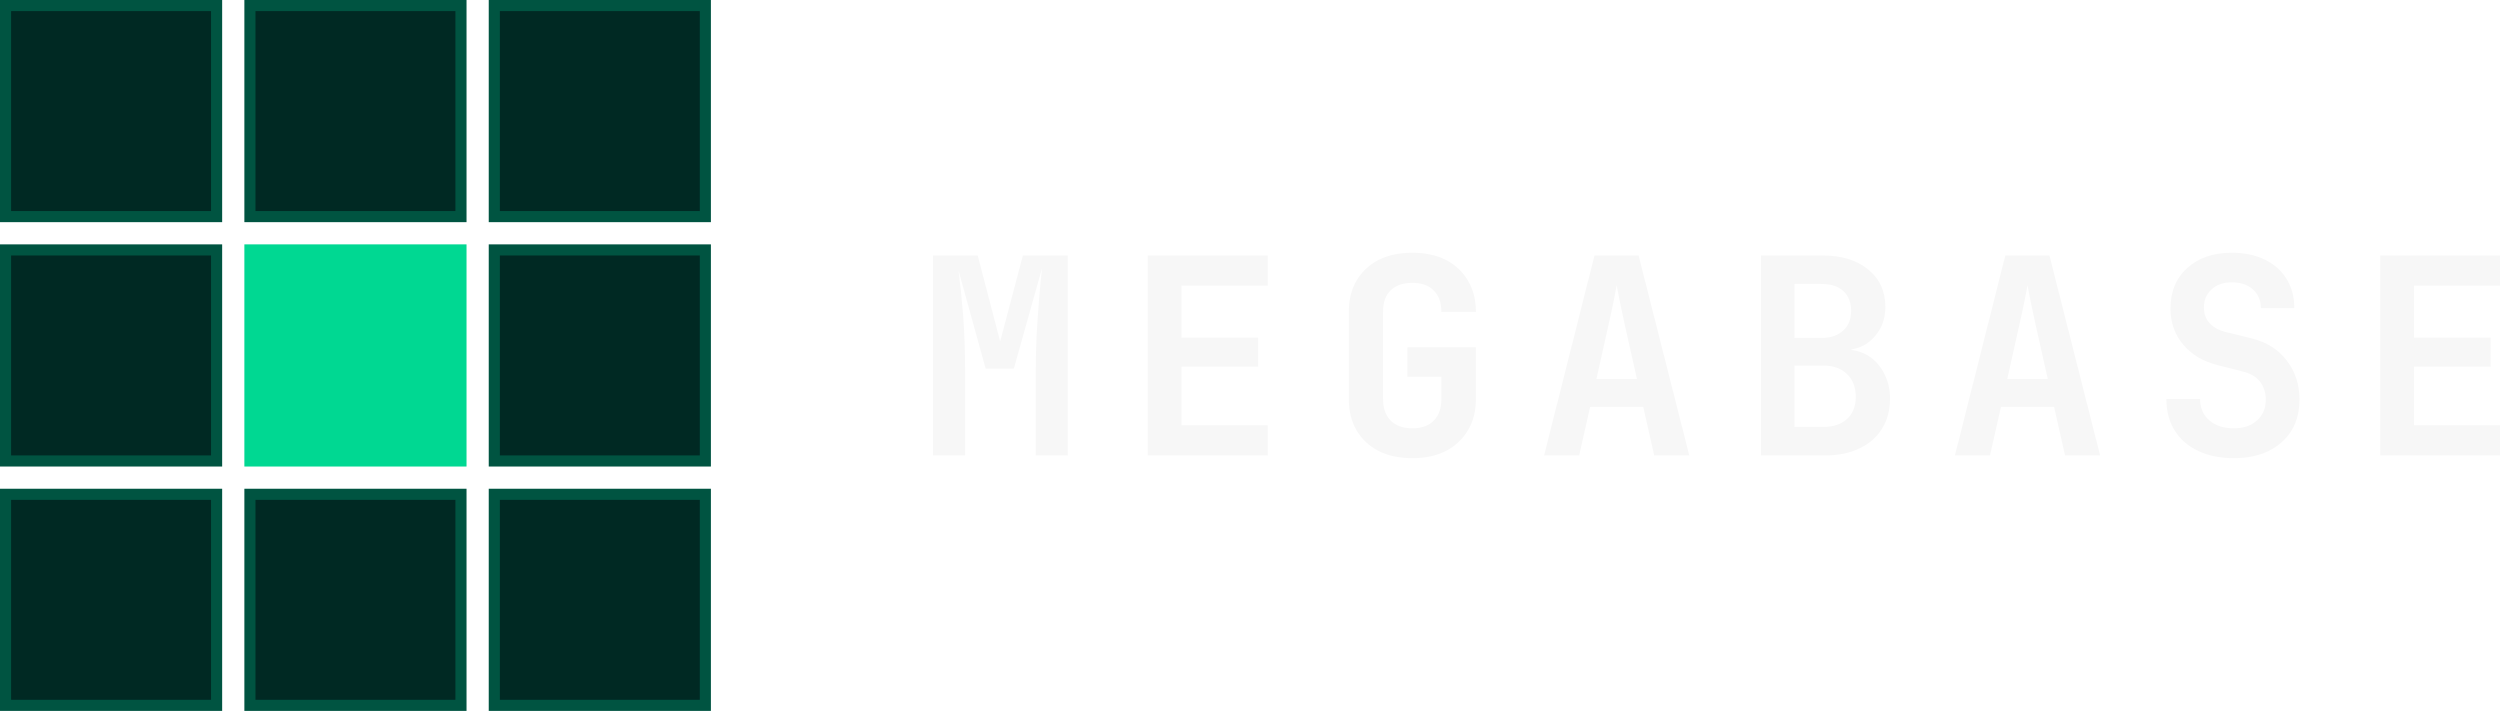
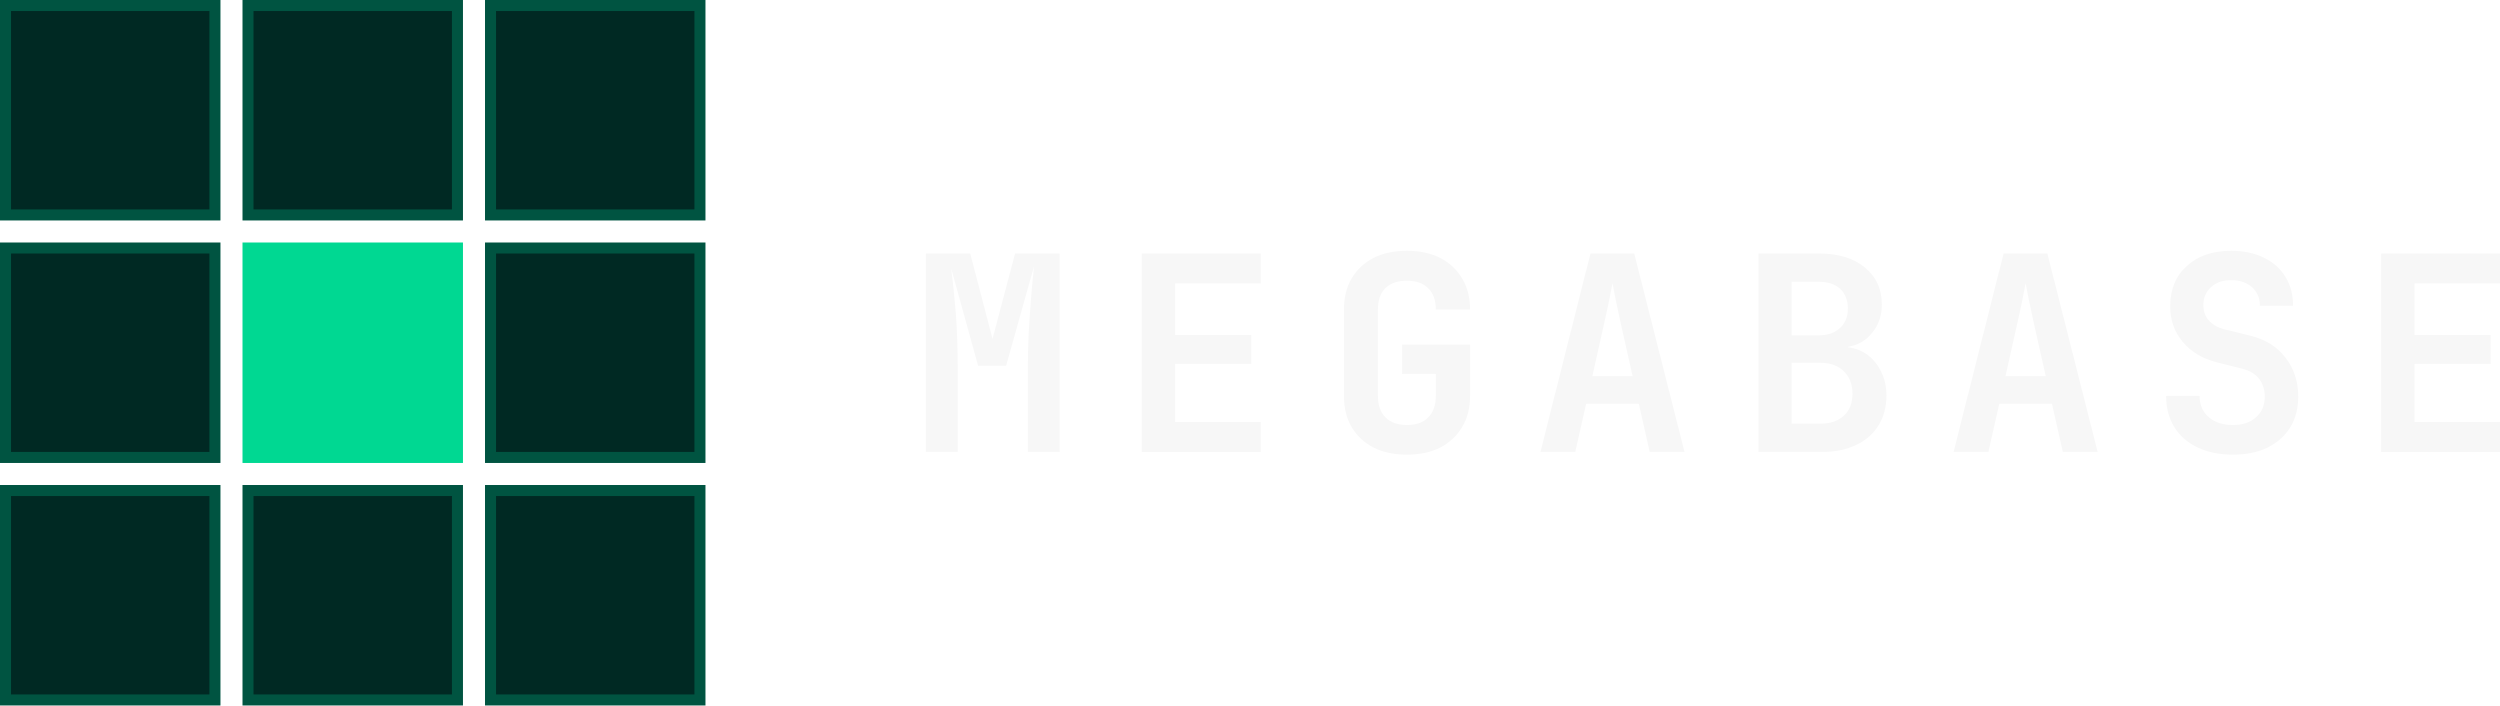
- <svg xmlns="http://www.w3.org/2000/svg" viewBox="0 0 337.6 96" width="337.6" height="96" role="img" aria-labelledby="t">
+ <svg xmlns="http://www.w3.org/2000/svg" viewBox="0 0 340.2 96" width="340.2" height="96" role="img" aria-labelledby="t">
  <g fill="#002923" stroke="#005441" stroke-width="1.5">
    <rect x="0.75" y="0.75" width="28.5" height="28.5" />
    <rect x="33.75" y="0.75" width="28.5" height="28.5" />
    <rect x="66.75" y="0.75" width="28.5" height="28.5" />
    <rect x="0.75" y="33.75" width="28.5" height="28.5" />
    <rect x="66.75" y="33.75" width="28.5" height="28.5" />
    <rect x="0.75" y="66.75" width="28.5" height="28.5" />
    <rect x="33.75" y="66.75" width="28.5" height="28.5" />
    <rect x="66.75" y="66.75" width="28.5" height="28.5" />
  </g>
  <rect x="33" y="33" width="30" height="30" fill="#00D892" />
  <g transform="translate(126 34.5) scale(0.036986)" fill="#F7F7F7">
    <path d="M0 730V0H163L245 314L328 0H492V730H375V423Q375 360 378 292Q382 225 387 162Q392 98 398 46L295 413H192L93 55Q102 124 110 220Q117 315 117 423V730Z" />
-     <path d="M784 730V0H1222V110H907V300H1187V406H907V620H1222V730Z" />
-     <path d="M1750 740Q1679 740 1627 714Q1575 687 1546 638Q1518 590 1518 524V206Q1518 140 1546 92Q1575 43 1627 16Q1679 -10 1750 -10Q1820 -10 1872 16Q1924 43 1953 92Q1982 140 1982 206H1856Q1856 155 1828 128Q1801 100 1750 100Q1699 100 1671 127Q1643 154 1643 205V524Q1643 575 1671 603Q1699 631 1750 631Q1801 631 1828 603Q1856 575 1856 524V443H1732V335H1982V524Q1982 590 1953 638Q1924 687 1872 714Q1820 740 1750 740Z" />
-     <path d="M2231 730 2415 0H2576L2761 730H2633L2593 553H2399L2359 730ZM2422 451H2570L2526 255Q2515 206 2507 166Q2499 127 2496 109Q2493 127 2485 166Q2477 206 2466 254Z" />
-     <path d="M3023 730V0H3247Q3352 0 3414 51Q3477 102 3477 188Q3477 248 3442 291Q3408 334 3353 343V345Q3394 350 3426 374Q3458 399 3476 438Q3494 476 3494 522Q3494 585 3465 632Q3436 679 3383 704Q3330 730 3258 730ZM3145 301H3245Q3294 301 3323 274Q3352 248 3352 202Q3352 157 3324 130Q3295 104 3245 104H3145ZM3145 626H3251Q3306 626 3338 596Q3369 567 3369 516Q3369 465 3338 434Q3306 402 3251 402H3145Z" />
-     <path d="M3731 730 3915 0H4076L4261 730H4133L4093 553H3899L3859 730ZM3922 451H4070L4026 255Q4015 206 4007 166Q3999 127 3996 109Q3993 127 3985 166Q3977 206 3966 254Z" />
-     <path d="M4749 740Q4675 740 4620 714Q4564 688 4534 640Q4503 591 4503 524H4626Q4626 573 4660 602Q4693 631 4749 631Q4803 631 4834 602Q4866 574 4866 526Q4866 490 4846 462Q4825 435 4787 425L4689 400Q4610 380 4564 325Q4518 270 4518 194Q4518 101 4579 46Q4640 -10 4742 -10Q4811 -10 4862 15Q4914 40 4942 86Q4970 131 4970 192H4848Q4848 150 4819 124Q4790 98 4742 98Q4695 98 4668 124Q4640 149 4640 190Q4640 224 4660 246Q4679 268 4714 278L4815 303Q4896 323 4942 383Q4989 443 4989 526Q4989 591 4960 639Q4930 687 4876 714Q4822 740 4749 740Z" />
-     <path d="M5284 730V0H5722V110H5407V300H5687V406H5407V620H5722V730Z" />
+     <path d="M794 730V0H1232V110H917V300H1197V406H917V620H1232V730Z" />
+     <path d="M1770 740Q1699 740 1647 714Q1595 687 1566 638Q1538 590 1538 524V206Q1538 140 1566 92Q1595 43 1647 16Q1699 -10 1770 -10Q1840 -10 1892 16Q1944 43 1973 92Q2002 140 2002 206H1876Q1876 155 1848 128Q1821 100 1770 100Q1719 100 1691 127Q1663 154 1663 205V524Q1663 575 1691 603Q1719 631 1770 631Q1821 631 1848 603Q1876 575 1876 524V443H1752V335H2002V524Q2002 590 1973 638Q1944 687 1892 714Q1840 740 1770 740Z" />
+     <path d="M2261 730 2445 0H2606L2791 730H2663L2623 553H2429L2389 730ZM2452 451H2600L2556 255Q2545 206 2537 166Q2529 127 2526 109Q2523 127 2515 166Q2507 206 2496 254Z" />
+     <path d="M3063 730V0H3287Q3392 0 3454 51Q3517 102 3517 188Q3517 248 3482 291Q3448 334 3393 343V345Q3434 350 3466 374Q3498 399 3516 438Q3534 476 3534 522Q3534 585 3505 632Q3476 679 3423 704Q3370 730 3298 730ZM3185 301H3285Q3334 301 3363 274Q3392 248 3392 202Q3392 157 3364 130Q3335 104 3285 104H3185ZM3185 626H3291Q3346 626 3378 596Q3409 567 3409 516Q3409 465 3378 434Q3346 402 3291 402H3185Z" />
+     <path d="M3781 730 3965 0H4126L4311 730H4183L4143 553H3949L3909 730ZM3972 451H4120L4076 255Q4065 206 4057 166Q4049 127 4046 109Q4043 127 4035 166Q4027 206 4016 254Z" />
+     <path d="M4809 740Q4735 740 4680 714Q4624 688 4594 640Q4563 591 4563 524H4686Q4686 573 4720 602Q4753 631 4809 631Q4863 631 4894 602Q4926 574 4926 526Q4926 490 4906 462Q4885 435 4847 425L4749 400Q4670 380 4624 325Q4578 270 4578 194Q4578 101 4639 46Q4700 -10 4802 -10Q4871 -10 4922 15Q4974 40 5002 86Q5030 131 5030 192H4908Q4908 150 4879 124Q4850 98 4802 98Q4755 98 4728 124Q4700 149 4700 190Q4700 224 4720 246Q4739 268 4774 278L4875 303Q4956 323 5002 383Q5049 443 5049 526Q5049 591 5020 639Q4990 687 4936 714Q4882 740 4809 740Z" />
+     <path d="M5354 730V0H5792V110H5477V300H5757V406H5477V620H5792V730Z" />
  </g>
</svg>
